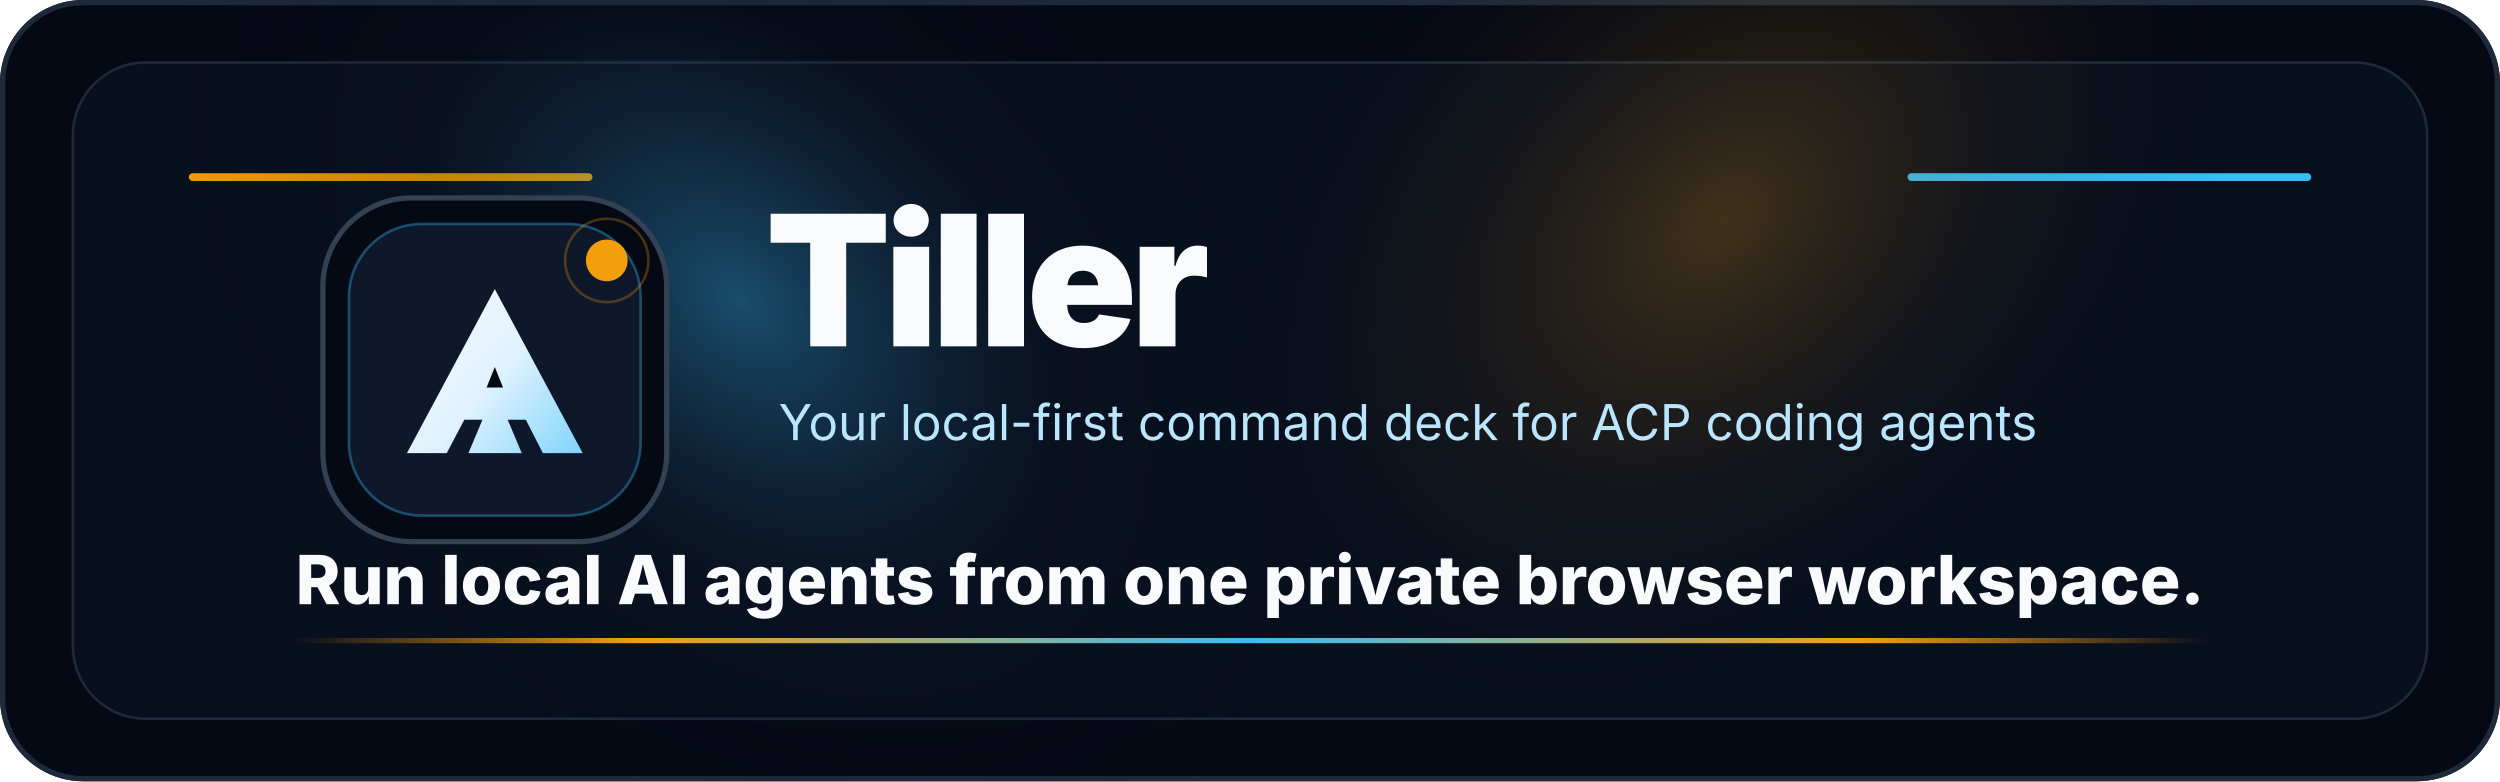
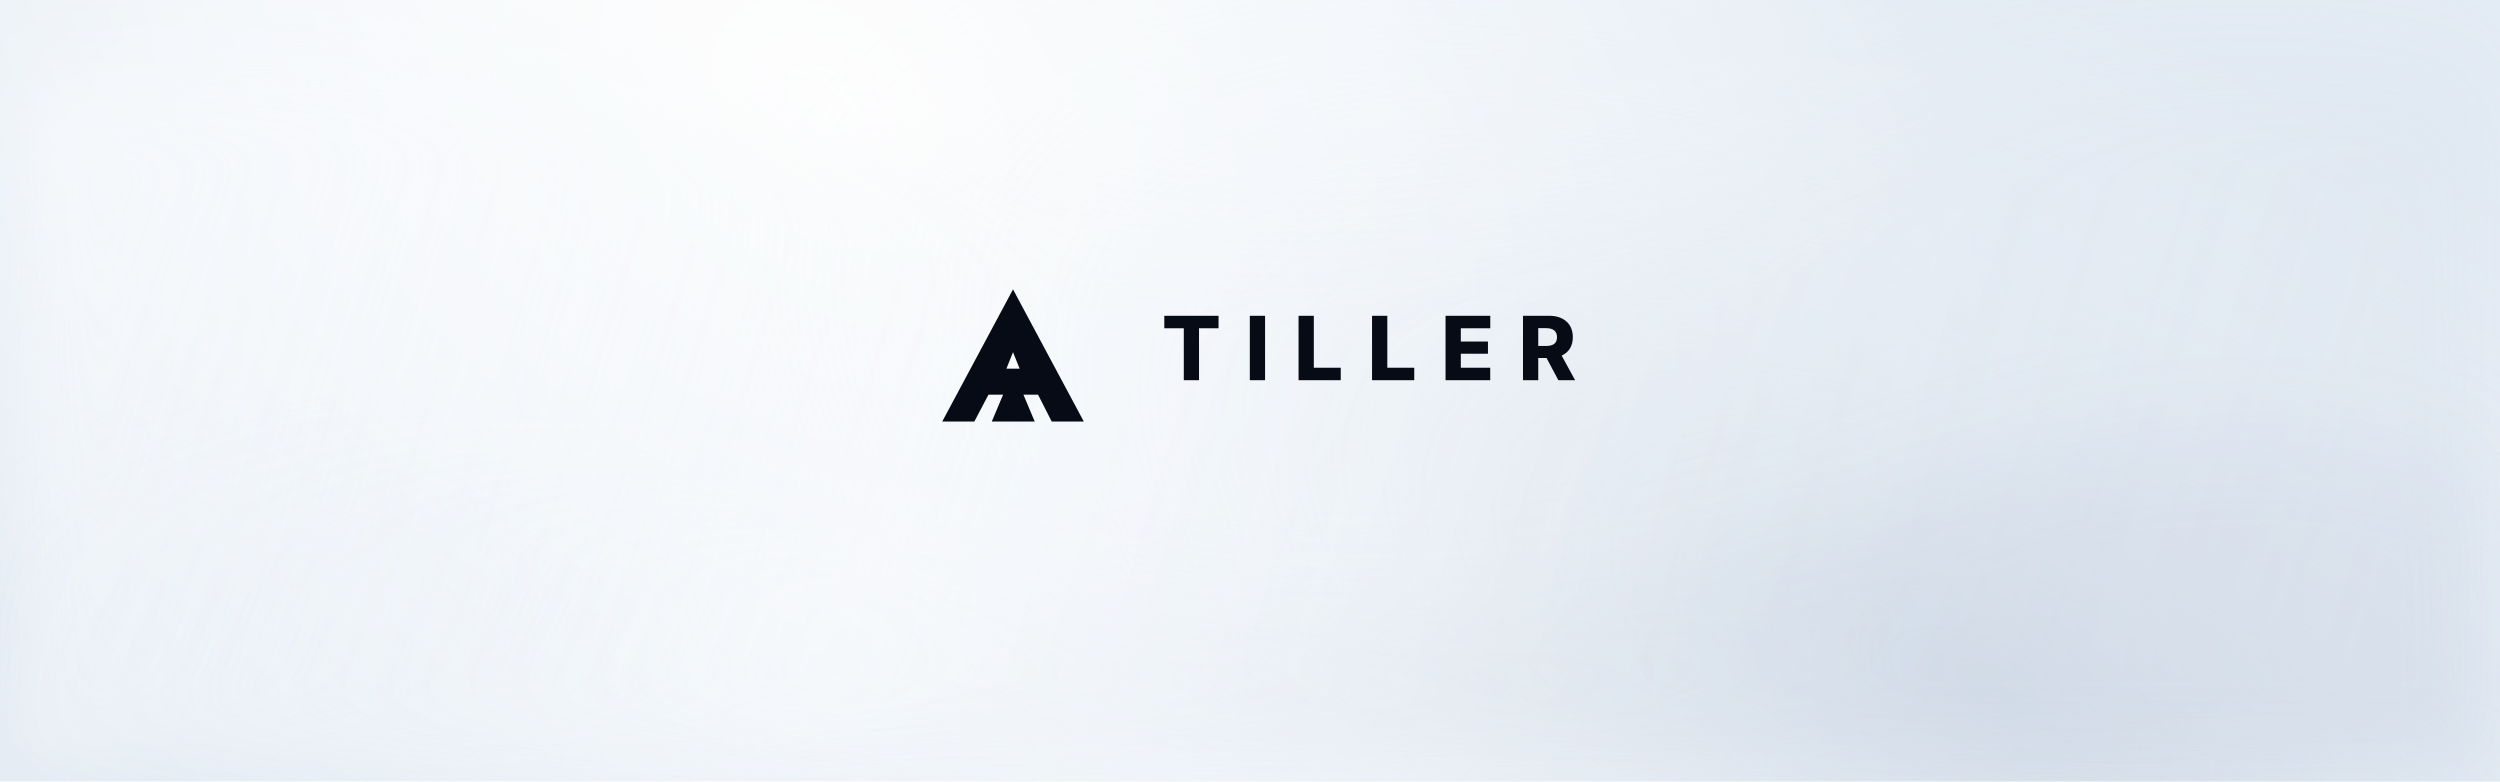
<svg xmlns="http://www.w3.org/2000/svg" width="960" height="300" viewBox="0 0 960 300" fill="none" role="img" aria-labelledby="title desc">
  <defs>
-     <radialGradient id="cyanGlow" cx="0" cy="0" r="1" gradientUnits="userSpaceOnUse" gradientTransform="translate(284 116) rotate(42) scale(260 180)">
-       <stop stop-color="#38BDF8" stop-opacity="0.36" />
-       <stop offset="0.54" stop-color="#0F172A" stop-opacity="0.2" />
-       <stop offset="1" stop-color="#050914" stop-opacity="0" />
+     <radialGradient id="softLight" cx="0" cy="0" r="1" gradientUnits="userSpaceOnUse" gradientTransform="translate(318 38) rotate(36) scale(520 360)">
+       <stop stop-color="#FFFFFF" />
+       <stop offset="0.48" stop-color="#F3F7FB" />
+       <stop offset="1" stop-color="#DDE7F2" />
    </radialGradient>
-     <radialGradient id="amberGlow" cx="0" cy="0" r="1" gradientUnits="userSpaceOnUse" gradientTransform="translate(661 85) rotate(137) scale(230 160)">
-       <stop stop-color="#F59E0B" stop-opacity="0.24" />
-       <stop offset="1" stop-color="#050914" stop-opacity="0" />
+     <radialGradient id="coolShadow" cx="0" cy="0" r="1" gradientUnits="userSpaceOnUse" gradientTransform="translate(760 265) rotate(-154) scale(560 260)">
+       <stop stop-color="#B8C7D8" stop-opacity="0.55" />
+       <stop offset="0.58" stop-color="#E7EDF4" stop-opacity="0.24" />
+       <stop offset="1" stop-color="#FFFFFF" stop-opacity="0" />
    </radialGradient>
-     <linearGradient id="markFill" x1="0" y1="0" x2="32" y2="28" gradientUnits="userSpaceOnUse">
-       <stop stop-color="#F8FAFC" />
-       <stop offset="0.52" stop-color="#E0F2FE" />
-       <stop offset="1" stop-color="#7DD3FC" />
+     <linearGradient id="clothA" x1="0" y1="0" x2="960" y2="300" gradientUnits="userSpaceOnUse">
+       <stop stop-color="#FFFFFF" stop-opacity="0.72" />
+       <stop offset="0.42" stop-color="#EDF3F9" stop-opacity="0.2" />
+       <stop offset="1" stop-color="#C9D6E5" stop-opacity="0.42" />
    </linearGradient>
-     <linearGradient id="rule" x1="112" y1="246" x2="848" y2="246" gradientUnits="userSpaceOnUse">
-       <stop stop-color="#F59E0B" stop-opacity="0" />
-       <stop offset="0.18" stop-color="#F59E0B" />
-       <stop offset="0.5" stop-color="#38BDF8" />
-       <stop offset="0.82" stop-color="#F59E0B" />
-       <stop offset="1" stop-color="#F59E0B" stop-opacity="0" />
+     <linearGradient id="clothB" x1="90" y1="0" x2="710" y2="300" gradientUnits="userSpaceOnUse">
+       <stop stop-color="#D5E0EC" stop-opacity="0" />
+       <stop offset="0.45" stop-color="#FFFFFF" stop-opacity="0.38" />
+       <stop offset="1" stop-color="#ACBBD0" stop-opacity="0.22" />
    </linearGradient>
+     <filter id="softBlur" x="-10%" y="-20%" width="120%" height="140%" color-interpolation-filters="sRGB">
+       <feGaussianBlur stdDeviation="18" />
+     </filter>
  </defs>
-   <rect width="960" height="300" rx="32" fill="#050914" />
-   <rect x="1" y="1" width="958" height="298" rx="31" stroke="#1E293B" stroke-width="2" />
-   <rect x="28" y="24" width="904" height="252" rx="28" fill="#0B1120" fill-opacity="0.72" stroke="#1E293B" />
-   <path d="M74 68H226" stroke="#F59E0B" stroke-width="3" stroke-linecap="round" />
-   <path d="M734 68H886" stroke="#38BDF8" stroke-width="3" stroke-linecap="round" />
-   <rect width="960" height="300" rx="32" fill="url(#cyanGlow)" />
-   <rect width="960" height="300" rx="32" fill="url(#amberGlow)" />
-   <g transform="translate(124 76)">
-     <rect width="132" height="132" rx="34" fill="#050914" stroke="#334155" stroke-width="2" />
-     <rect x="10" y="10" width="112" height="112" rx="28" fill="#0F172A" stroke="#38BDF8" stroke-opacity="0.36" />
-     <svg x="30" y="35" width="72" height="63" viewBox="0 0 32 28" aria-hidden="true">
-       <path d="M16 0 31 28H24.2l-2.9-5.7h-3.1l2.4 5.7h-9.1l2.4-5.7h-3.1L7.8 28H1z" fill="url(#markFill)" />
-       <path d="M14.6 16.8h2.8l-1.4-3.5z" fill="#050914" />
+   <rect width="960" height="300" fill="url(#softLight)" />
+   <rect width="960" height="300" fill="url(#coolShadow)" />
+   <path d="M-20 38C128 4 240 20 352 62C470 106 596 98 733 45C826 9 906 17 986 44V300H-20V38Z" fill="url(#clothA)" filter="url(#softBlur)" opacity="0.72" />
+   <path d="M-24 214C106 158 226 162 346 202C486 248 608 238 746 185C846 147 928 162 984 192V300H-24V214Z" fill="url(#clothB)" filter="url(#softBlur)" opacity="0.78" />
+   <path d="M0 0H960V300H0V0Z" fill="#F8FAFC" opacity="0.2" />
+   <g transform="translate(360 111)">
+     <svg x="0" y="0" width="58" height="51" viewBox="0 0 32 28" aria-hidden="true">
+       <path d="M16 0 31 28H24.2l-2.9-5.7h-3.1l2.4 5.7h-9.1l2.4-5.7h-3.1L7.8 28H1z" fill="#070B16" />
+       <path d="M14.6 16.8h2.8l-1.4-3.5z" fill="#F8FAFC" />
    </svg>
-     <circle cx="109" cy="24" r="8" fill="#F59E0B" />
-     <circle cx="109" cy="24" r="16" stroke="#F59E0B" stroke-opacity="0.28" />
+     <text x="86" y="35" fill="#070B16" font-family="Inter, ui-sans-serif, system-ui, -apple-system, BlinkMacSystemFont, Segoe UI, sans-serif" font-size="34" font-weight="800" letter-spacing="9">TILLER</text>
  </g>
-   <text x="294" y="133" fill="#F8FAFC" font-family="Inter, ui-sans-serif, system-ui, -apple-system, BlinkMacSystemFont, Segoe UI, sans-serif" font-size="70" font-weight="850" letter-spacing="-2.5">Tiller</text>
-   <text x="299" y="169" fill="#BAE6FD" font-family="Inter, ui-sans-serif, system-ui, -apple-system, BlinkMacSystemFont, Segoe UI, sans-serif" font-size="19">Your local-first command deck for ACP coding agents</text>
-   <text x="480" y="232" text-anchor="middle" fill="#F8FAFC" font-family="Inter, ui-sans-serif, system-ui, -apple-system, BlinkMacSystemFont, Segoe UI, sans-serif" font-size="26" font-weight="800">Run local AI agents from one private browser workspace.</text>
-   <path d="M112 246H848" stroke="url(#rule)" stroke-width="2" stroke-linecap="round" />
</svg>
